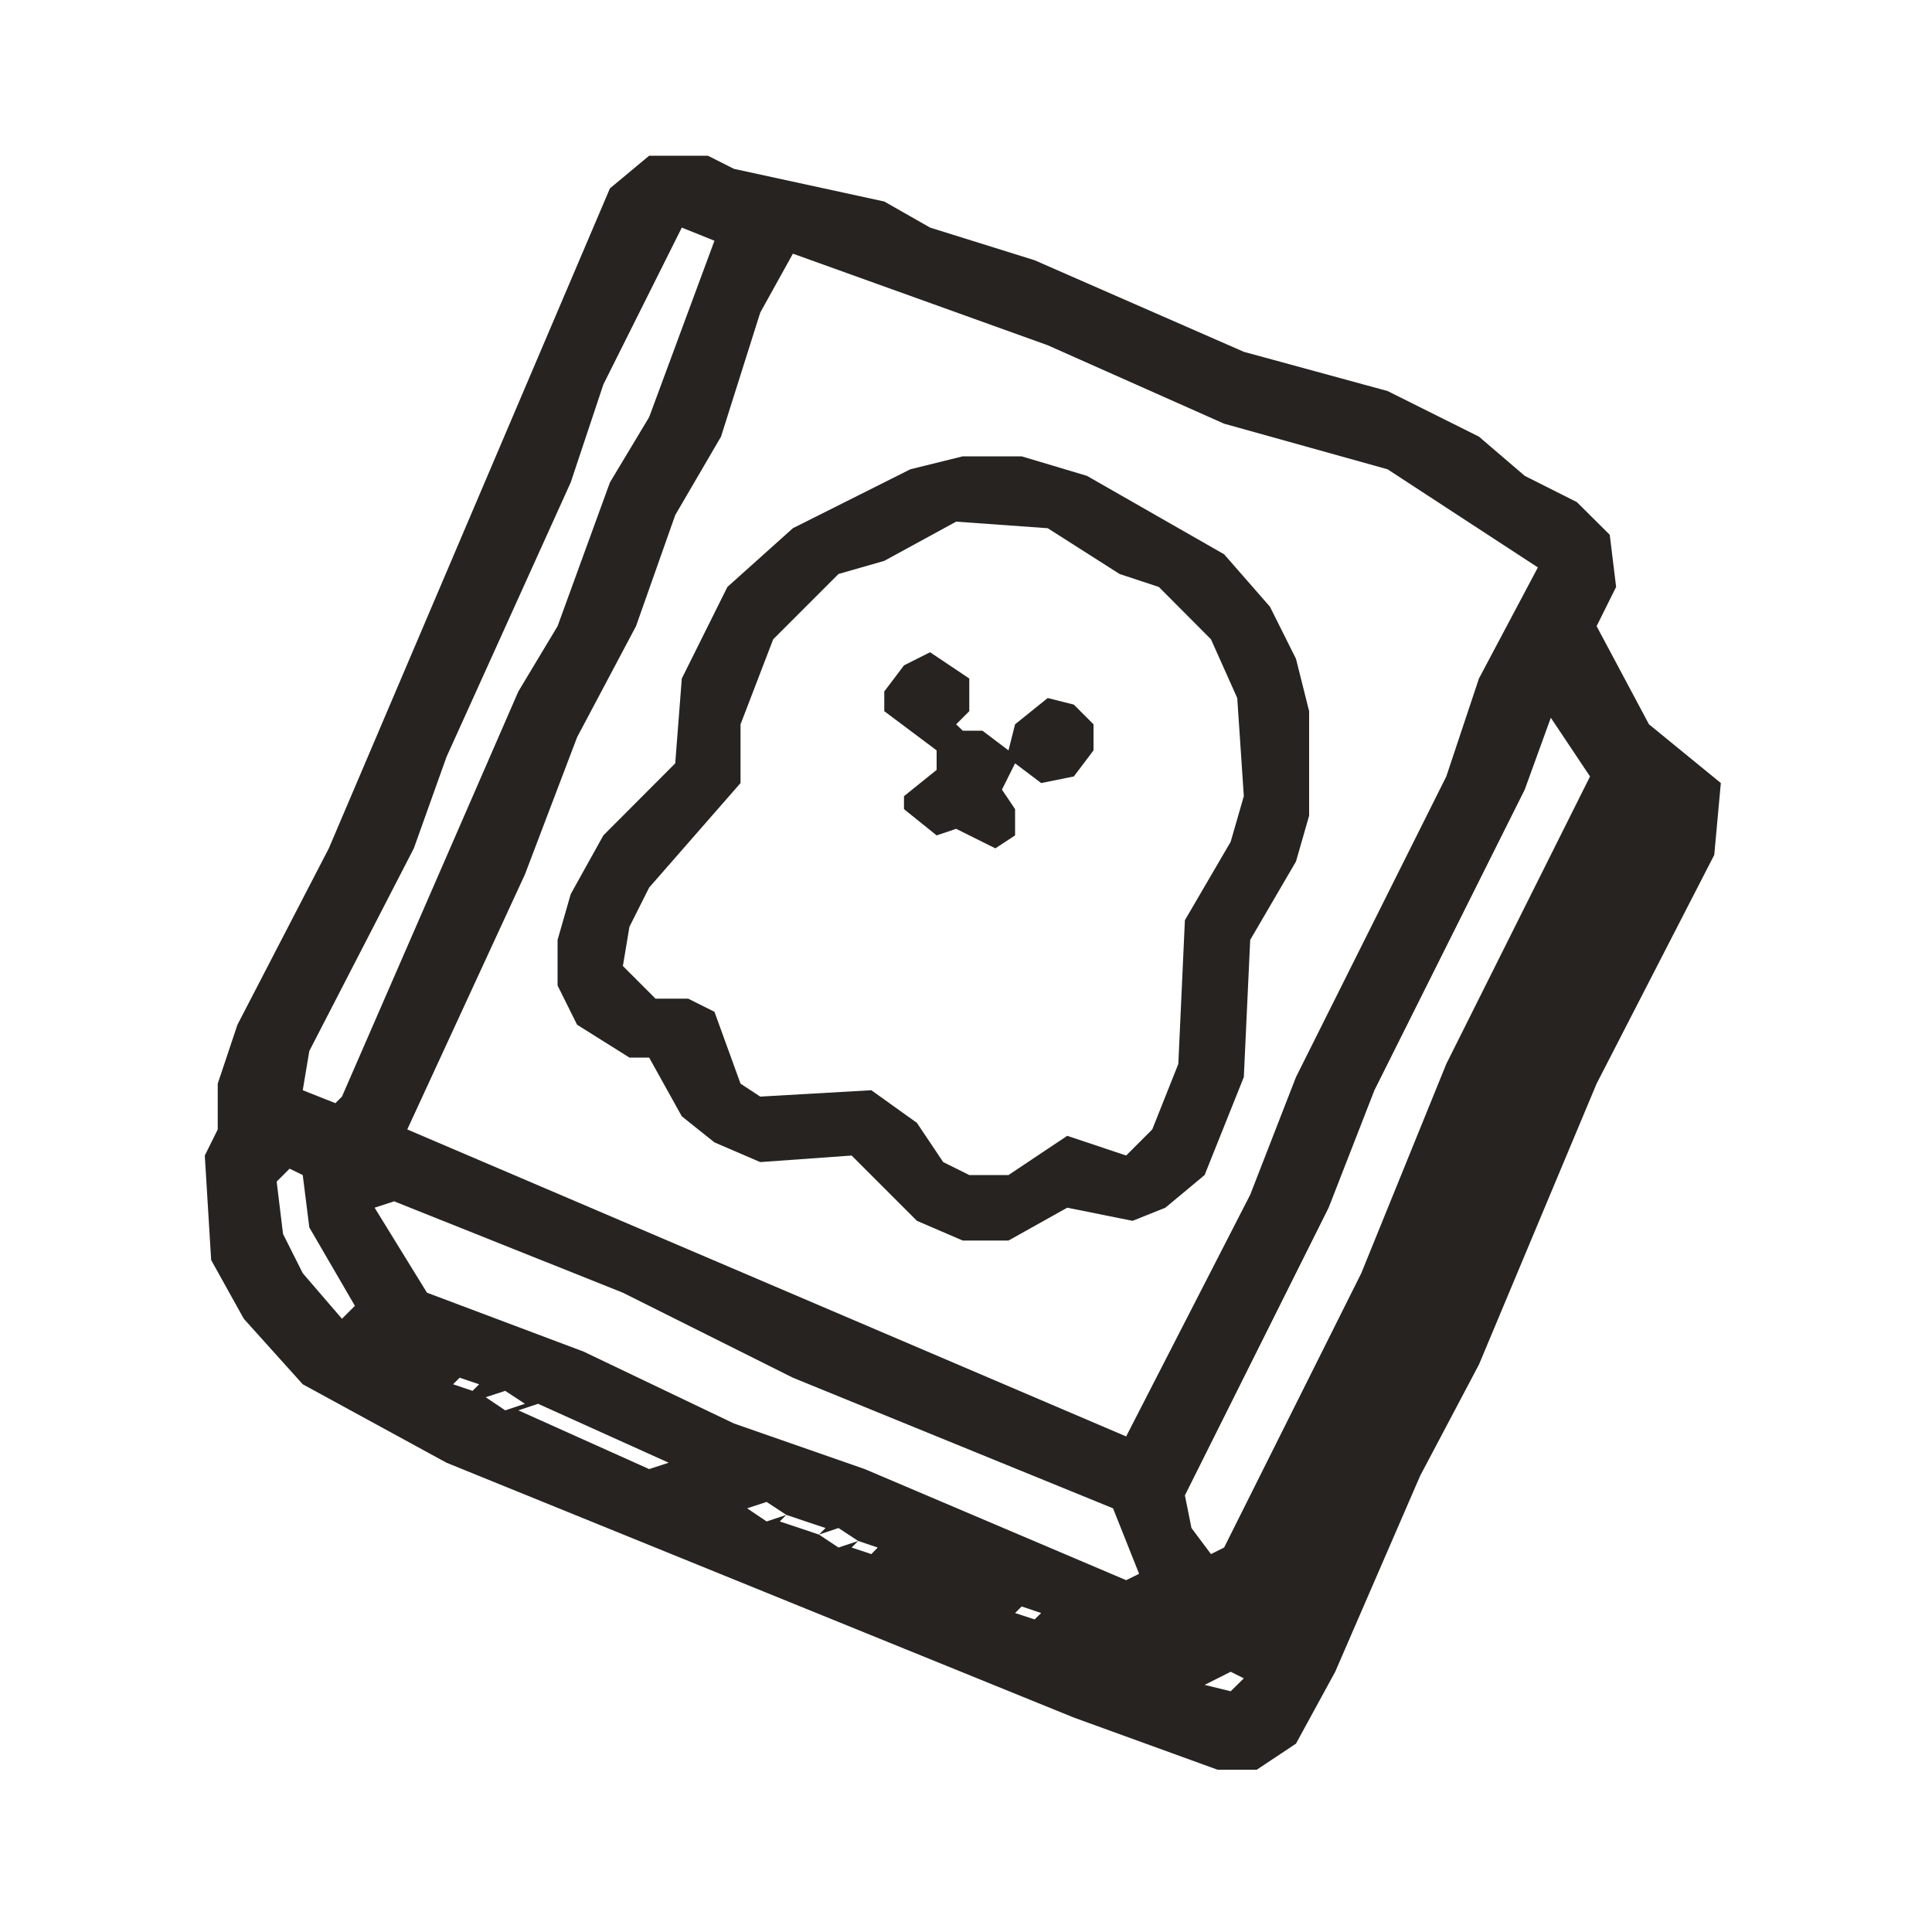
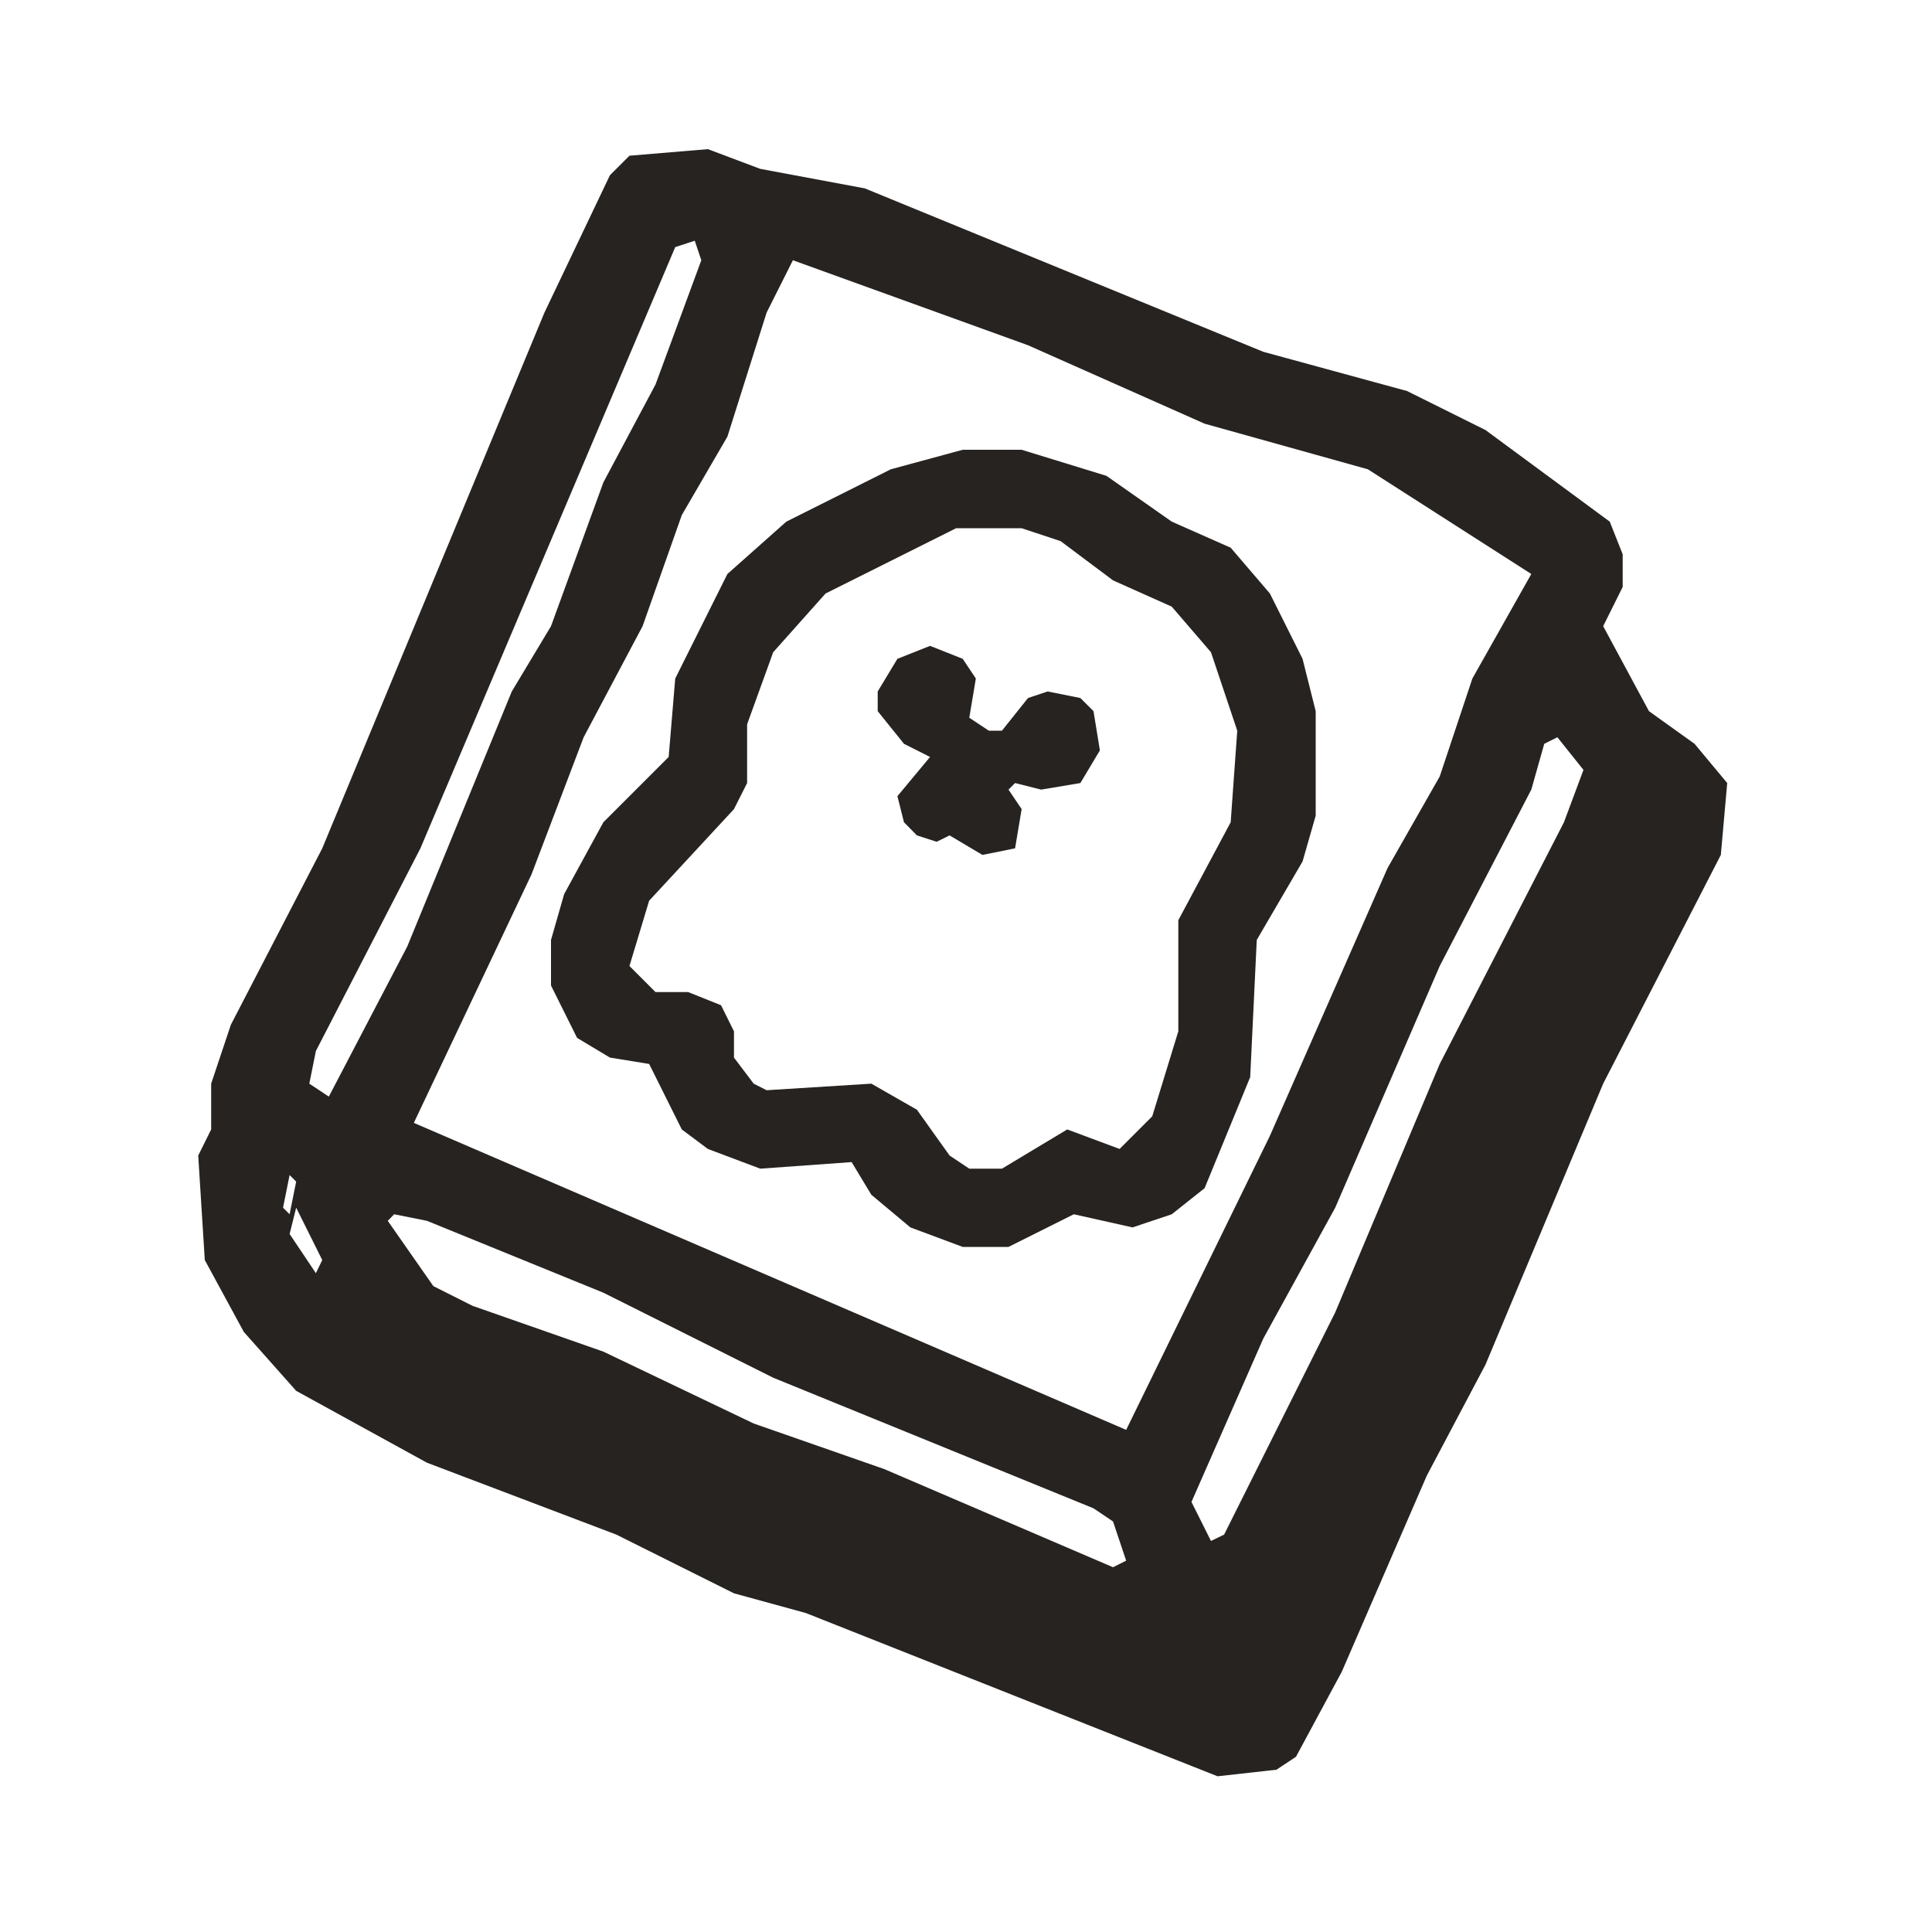
<svg xmlns="http://www.w3.org/2000/svg" viewBox="0 0 100 100" width="100" height="100" fill="currentColor" fill-rule="evenodd" stroke="none" color="#262320">
-   <path d="M 48.14 33.76 L 46.79 34.44 L 45.77 35.79 L 45.77 36.81 L 48.48 38.84 L 48.48 39.85 L 46.79 41.21 L 46.79 41.88 L 48.48 43.24 L 49.49 42.90 L 51.52 43.91 L 52.54 43.24 L 52.54 41.88 L 51.86 40.87 L 52.54 39.51 L 53.89 40.53 L 55.58 40.19 L 56.60 38.84 L 56.60 37.49 L 55.58 36.47 L 54.23 36.13 L 52.54 37.49 L 52.20 38.84 L 50.85 37.82 L 49.83 37.82 L 49.49 37.49 L 50.17 36.81 L 50.17 35.12 Z M 49.83 23.62 L 47.12 24.29 L 41.04 27.34 L 37.65 30.38 L 35.29 35.12 L 34.95 39.51 L 31.23 43.24 L 29.54 46.28 L 28.86 48.65 L 28.86 51.01 L 29.87 53.04 L 32.58 54.74 L 33.60 54.74 L 35.29 57.78 L 36.98 59.13 L 39.35 60.15 L 44.08 59.81 L 47.46 63.19 L 49.83 64.21 L 52.20 64.21 L 55.24 62.51 L 58.62 63.19 L 60.32 62.51 L 62.35 60.82 L 64.38 55.75 L 64.71 48.65 L 67.08 44.59 L 67.76 42.22 L 67.76 36.81 L 67.08 34.10 L 65.73 31.40 L 63.36 28.69 L 56.26 24.63 L 52.88 23.62 Z M 49.49 27.00 L 54.23 27.34 L 57.95 29.71 L 59.98 30.38 L 62.68 33.09 L 64.04 36.13 L 64.38 41.21 L 63.70 43.57 L 61.33 47.63 L 60.99 55.07 L 59.64 58.46 L 58.29 59.81 L 55.24 58.79 L 52.20 60.82 L 50.17 60.82 L 48.82 60.15 L 47.46 58.12 L 45.10 56.43 L 39.35 56.76 L 38.33 56.09 L 36.98 52.37 L 35.62 51.69 L 33.93 51.69 L 32.24 50.00 L 32.58 47.97 L 33.60 45.94 L 38.33 40.53 L 38.33 37.49 L 40.02 33.09 L 43.40 29.71 L 45.77 29.03 Z M 33.60 8.06 L 31.57 9.75 L 17.02 43.91 L 12.29 53.04 L 11.27 56.09 L 11.27 58.46 L 10.60 59.81 L 10.93 65.22 L 12.62 68.26 L 15.67 71.65 L 23.11 75.71 L 55.58 88.90 L 63.02 91.60 L 65.05 91.60 L 67.08 90.25 L 69.11 86.53 L 73.51 76.38 L 76.55 70.63 L 82.64 56.09 L 88.73 44.25 L 89.07 40.53 L 85.35 37.49 L 82.64 32.41 L 83.65 30.38 L 83.32 27.68 L 81.62 25.99 L 78.92 24.63 L 76.55 22.60 L 71.82 20.24 L 64.38 18.21 L 53.55 13.47 L 48.14 11.78 L 45.77 10.43 L 37.99 8.74 L 36.64 8.06 Z M 64.38 86.87 L 63.70 87.54 L 62.35 87.21 L 63.70 86.53 Z M 52.54 83.49 L 52.88 83.15 L 53.89 83.49 L 53.55 83.82 Z M 44.08 80.10 L 44.42 79.76 L 45.43 80.10 L 45.10 80.44 Z M 42.39 79.43 L 43.40 79.09 L 44.42 79.76 L 43.40 80.10 Z M 41.38 79.09 L 41.71 78.75 L 42.73 79.09 L 42.39 79.43 Z M 40.36 78.75 L 40.70 78.41 L 41.71 78.75 L 41.38 79.09 Z M 38.67 78.07 L 39.68 77.74 L 40.70 78.41 L 39.68 78.75 Z M 26.83 73.00 L 27.85 72.66 L 34.61 75.71 L 33.60 76.04 Z M 25.14 72.32 L 26.15 71.99 L 27.17 72.66 L 26.15 73.00 Z M 23.45 71.65 L 23.79 71.31 L 24.80 71.65 L 24.46 71.99 Z M 19.39 62.51 L 20.40 62.18 L 32.24 66.91 L 41.04 71.31 L 57.61 78.07 L 58.96 81.46 L 58.29 81.79 L 44.76 76.04 L 37.99 73.68 L 30.21 69.96 L 22.10 66.91 Z M 14.99 60.49 L 15.67 60.82 L 16.01 63.53 L 18.37 67.59 L 17.70 68.26 L 15.67 65.90 L 14.65 63.87 L 14.32 61.16 Z M 80.27 37.15 L 82.30 40.19 L 74.86 55.07 L 70.46 65.90 L 63.36 80.10 L 62.68 80.44 L 61.67 79.09 L 61.33 77.40 L 68.77 62.51 L 71.14 56.43 L 78.92 40.87 Z M 41.04 13.13 L 54.23 17.87 L 63.36 21.93 L 71.82 24.29 L 79.60 29.37 L 76.55 35.12 L 74.86 40.19 L 67.08 55.75 L 64.71 61.84 L 58.29 74.35 L 21.08 58.46 L 27.17 45.26 L 29.87 38.16 L 32.92 32.41 L 34.95 26.66 L 37.32 22.60 L 39.35 16.18 Z M 36.98 12.46 L 33.60 21.59 L 31.57 24.97 L 28.86 32.41 L 26.83 35.79 L 17.70 56.76 L 17.36 57.10 L 15.67 56.43 L 16.01 54.40 L 21.42 43.91 L 23.11 39.18 L 29.54 24.97 L 31.23 19.90 L 35.29 11.78 Z" />
+   <path d="M 46.45 34.10 L 45.43 35.79 L 45.43 36.81 L 46.79 38.50 L 48.14 39.18 L 46.45 41.21 L 46.79 42.56 L 47.46 43.24 L 48.48 43.57 L 49.15 43.24 L 50.85 44.25 L 52.54 43.91 L 52.88 41.88 L 52.20 40.87 L 52.54 40.53 L 53.89 40.87 L 55.92 40.53 L 56.93 38.84 L 56.60 36.81 L 55.92 36.13 L 54.23 35.79 L 53.21 36.13 L 51.86 37.82 L 51.18 37.82 L 50.17 37.15 L 50.51 35.12 L 49.83 34.10 L 48.14 33.43 Z M 49.83 23.28 L 46.11 24.29 L 40.70 27.00 L 37.65 29.71 L 34.95 35.12 L 34.61 39.18 L 31.23 42.56 L 29.20 46.28 L 28.52 48.65 L 28.52 51.01 L 29.87 53.72 L 31.57 54.74 L 33.60 55.07 L 35.29 58.46 L 36.64 59.47 L 39.35 60.49 L 44.08 60.15 L 45.10 61.84 L 47.12 63.53 L 49.83 64.54 L 52.20 64.54 L 55.58 62.85 L 58.62 63.53 L 60.65 62.85 L 62.35 61.50 L 64.71 55.75 L 65.05 48.65 L 67.42 44.59 L 68.10 42.22 L 68.10 36.81 L 67.42 34.10 L 65.73 30.72 L 63.70 28.35 L 60.65 27.00 L 57.27 24.63 L 52.88 23.28 Z M 49.49 27.34 L 52.88 27.34 L 54.90 28.01 L 57.61 30.04 L 60.65 31.40 L 62.68 33.76 L 64.04 37.82 L 63.70 42.56 L 60.99 47.63 L 60.99 53.38 L 59.64 57.78 L 57.95 59.47 L 55.24 58.46 L 51.86 60.49 L 50.17 60.49 L 49.15 59.81 L 47.46 57.44 L 45.10 56.09 L 39.68 56.43 L 39.01 56.09 L 37.99 54.74 L 37.99 53.38 L 37.32 52.03 L 35.62 51.35 L 33.93 51.35 L 32.58 50.00 L 33.60 46.62 L 37.99 41.88 L 38.67 40.53 L 38.67 37.49 L 40.02 33.76 L 42.73 30.72 Z M 32.58 8.06 L 31.57 9.07 L 28.18 16.18 L 16.68 43.91 L 11.95 53.04 L 10.93 56.09 L 10.93 58.46 L 10.26 59.81 L 10.60 65.22 L 12.62 68.94 L 15.33 71.99 L 22.10 75.71 L 31.90 79.43 L 37.99 82.47 L 41.71 83.49 L 63.02 91.94 L 66.07 91.60 L 67.08 90.93 L 69.45 86.53 L 73.85 76.38 L 76.89 70.63 L 82.98 56.09 L 89.07 44.25 L 89.40 40.53 L 87.71 38.50 L 85.35 36.81 L 82.98 32.41 L 83.99 30.38 L 83.99 28.69 L 83.32 27.00 L 76.89 22.26 L 72.83 20.24 L 65.39 18.21 L 44.76 9.75 L 39.35 8.74 L 36.64 7.72 Z M 20.07 63.19 L 20.40 62.85 L 22.10 63.19 L 31.23 66.91 L 40.02 71.31 L 56.60 78.07 L 57.61 78.75 L 58.29 80.78 L 57.61 81.12 L 45.77 76.04 L 39.01 73.68 L 31.23 69.96 L 24.46 67.59 L 22.43 66.57 Z M 15.33 62.51 L 16.68 65.22 L 16.35 65.90 L 14.99 63.87 Z M 14.99 60.82 L 15.33 61.16 L 14.99 62.85 L 14.65 62.51 Z M 80.61 38.16 L 81.96 39.85 L 80.95 42.56 L 74.52 55.07 L 69.11 67.93 L 63.36 79.43 L 62.68 79.76 L 61.67 77.74 L 65.39 69.28 L 69.11 62.51 L 74.52 50.00 L 79.26 40.87 L 79.93 38.50 Z M 41.04 13.47 L 53.21 17.87 L 62.35 21.93 L 70.80 24.29 L 79.26 29.71 L 76.21 35.12 L 74.52 40.19 L 71.82 44.93 L 65.73 58.79 L 58.29 74.01 L 21.42 58.12 L 27.51 45.26 L 30.21 38.16 L 33.26 32.41 L 35.29 26.66 L 37.65 22.60 L 39.68 16.18 Z M 35.96 12.46 L 36.30 13.47 L 33.93 19.90 L 31.23 24.97 L 28.52 32.41 L 26.49 35.79 L 21.08 48.99 L 17.02 56.76 L 16.01 56.09 L 16.35 54.40 L 21.76 43.91 L 34.95 12.79 Z" />
</svg>
